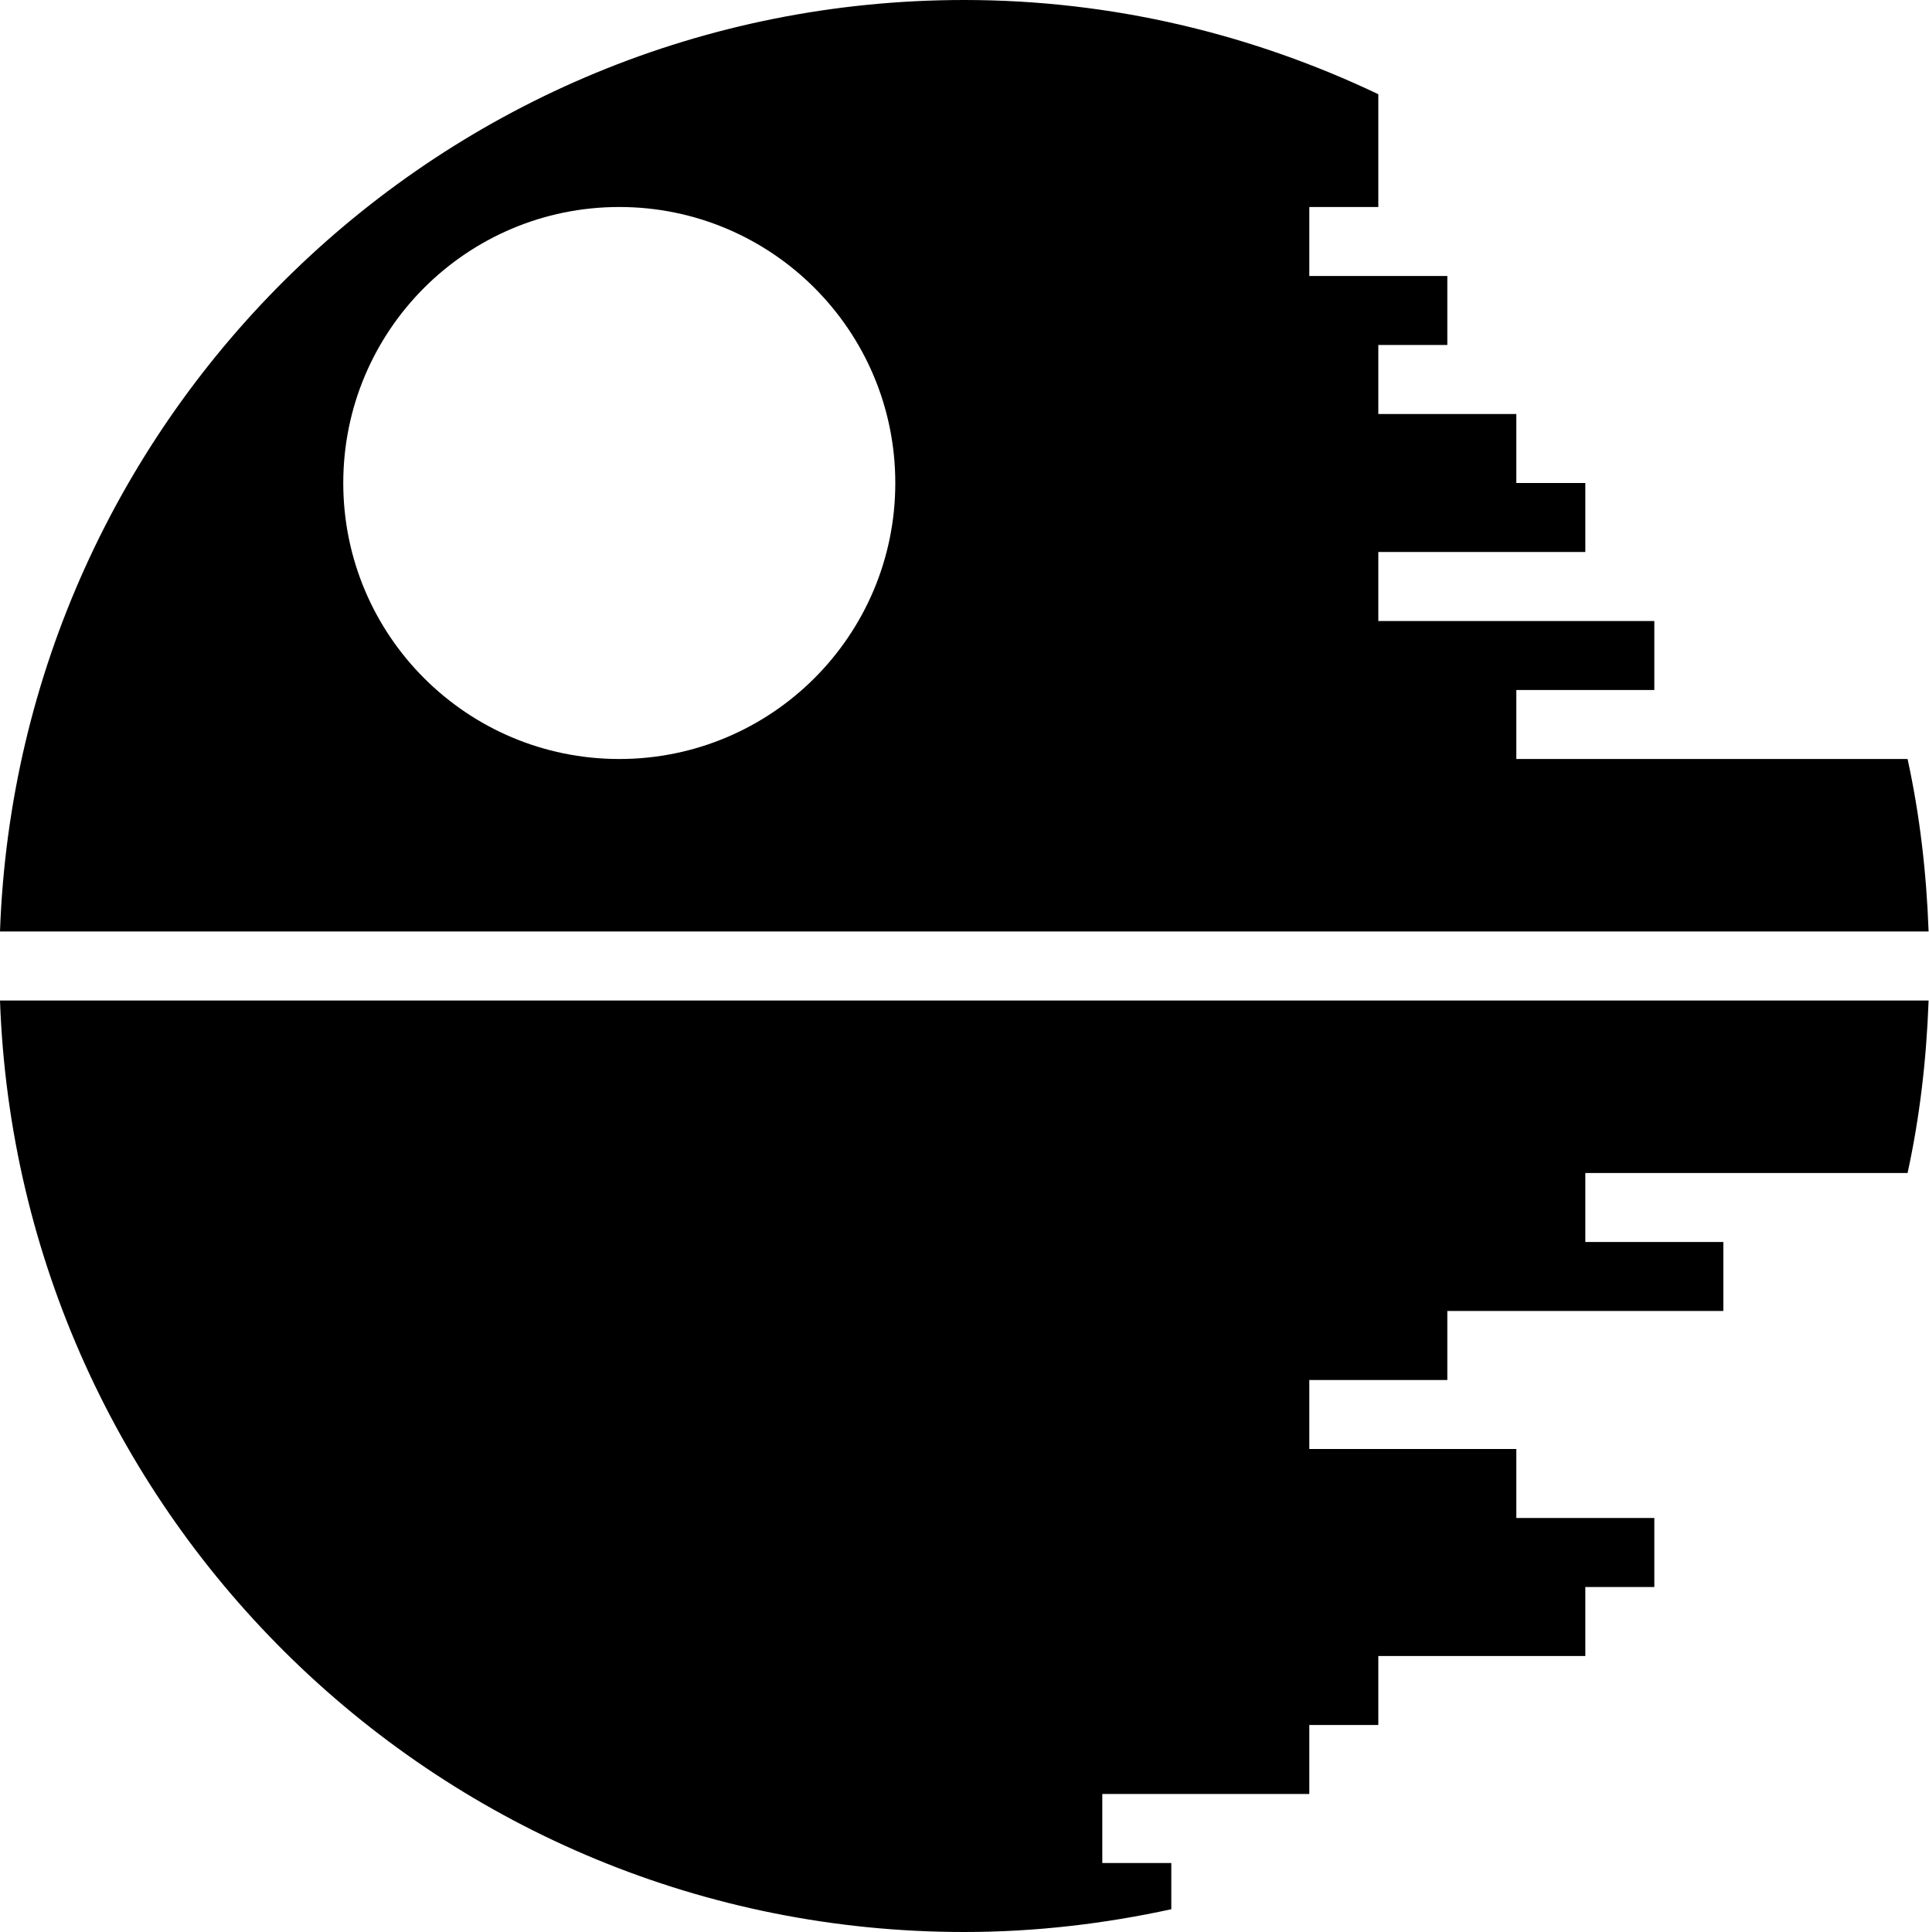
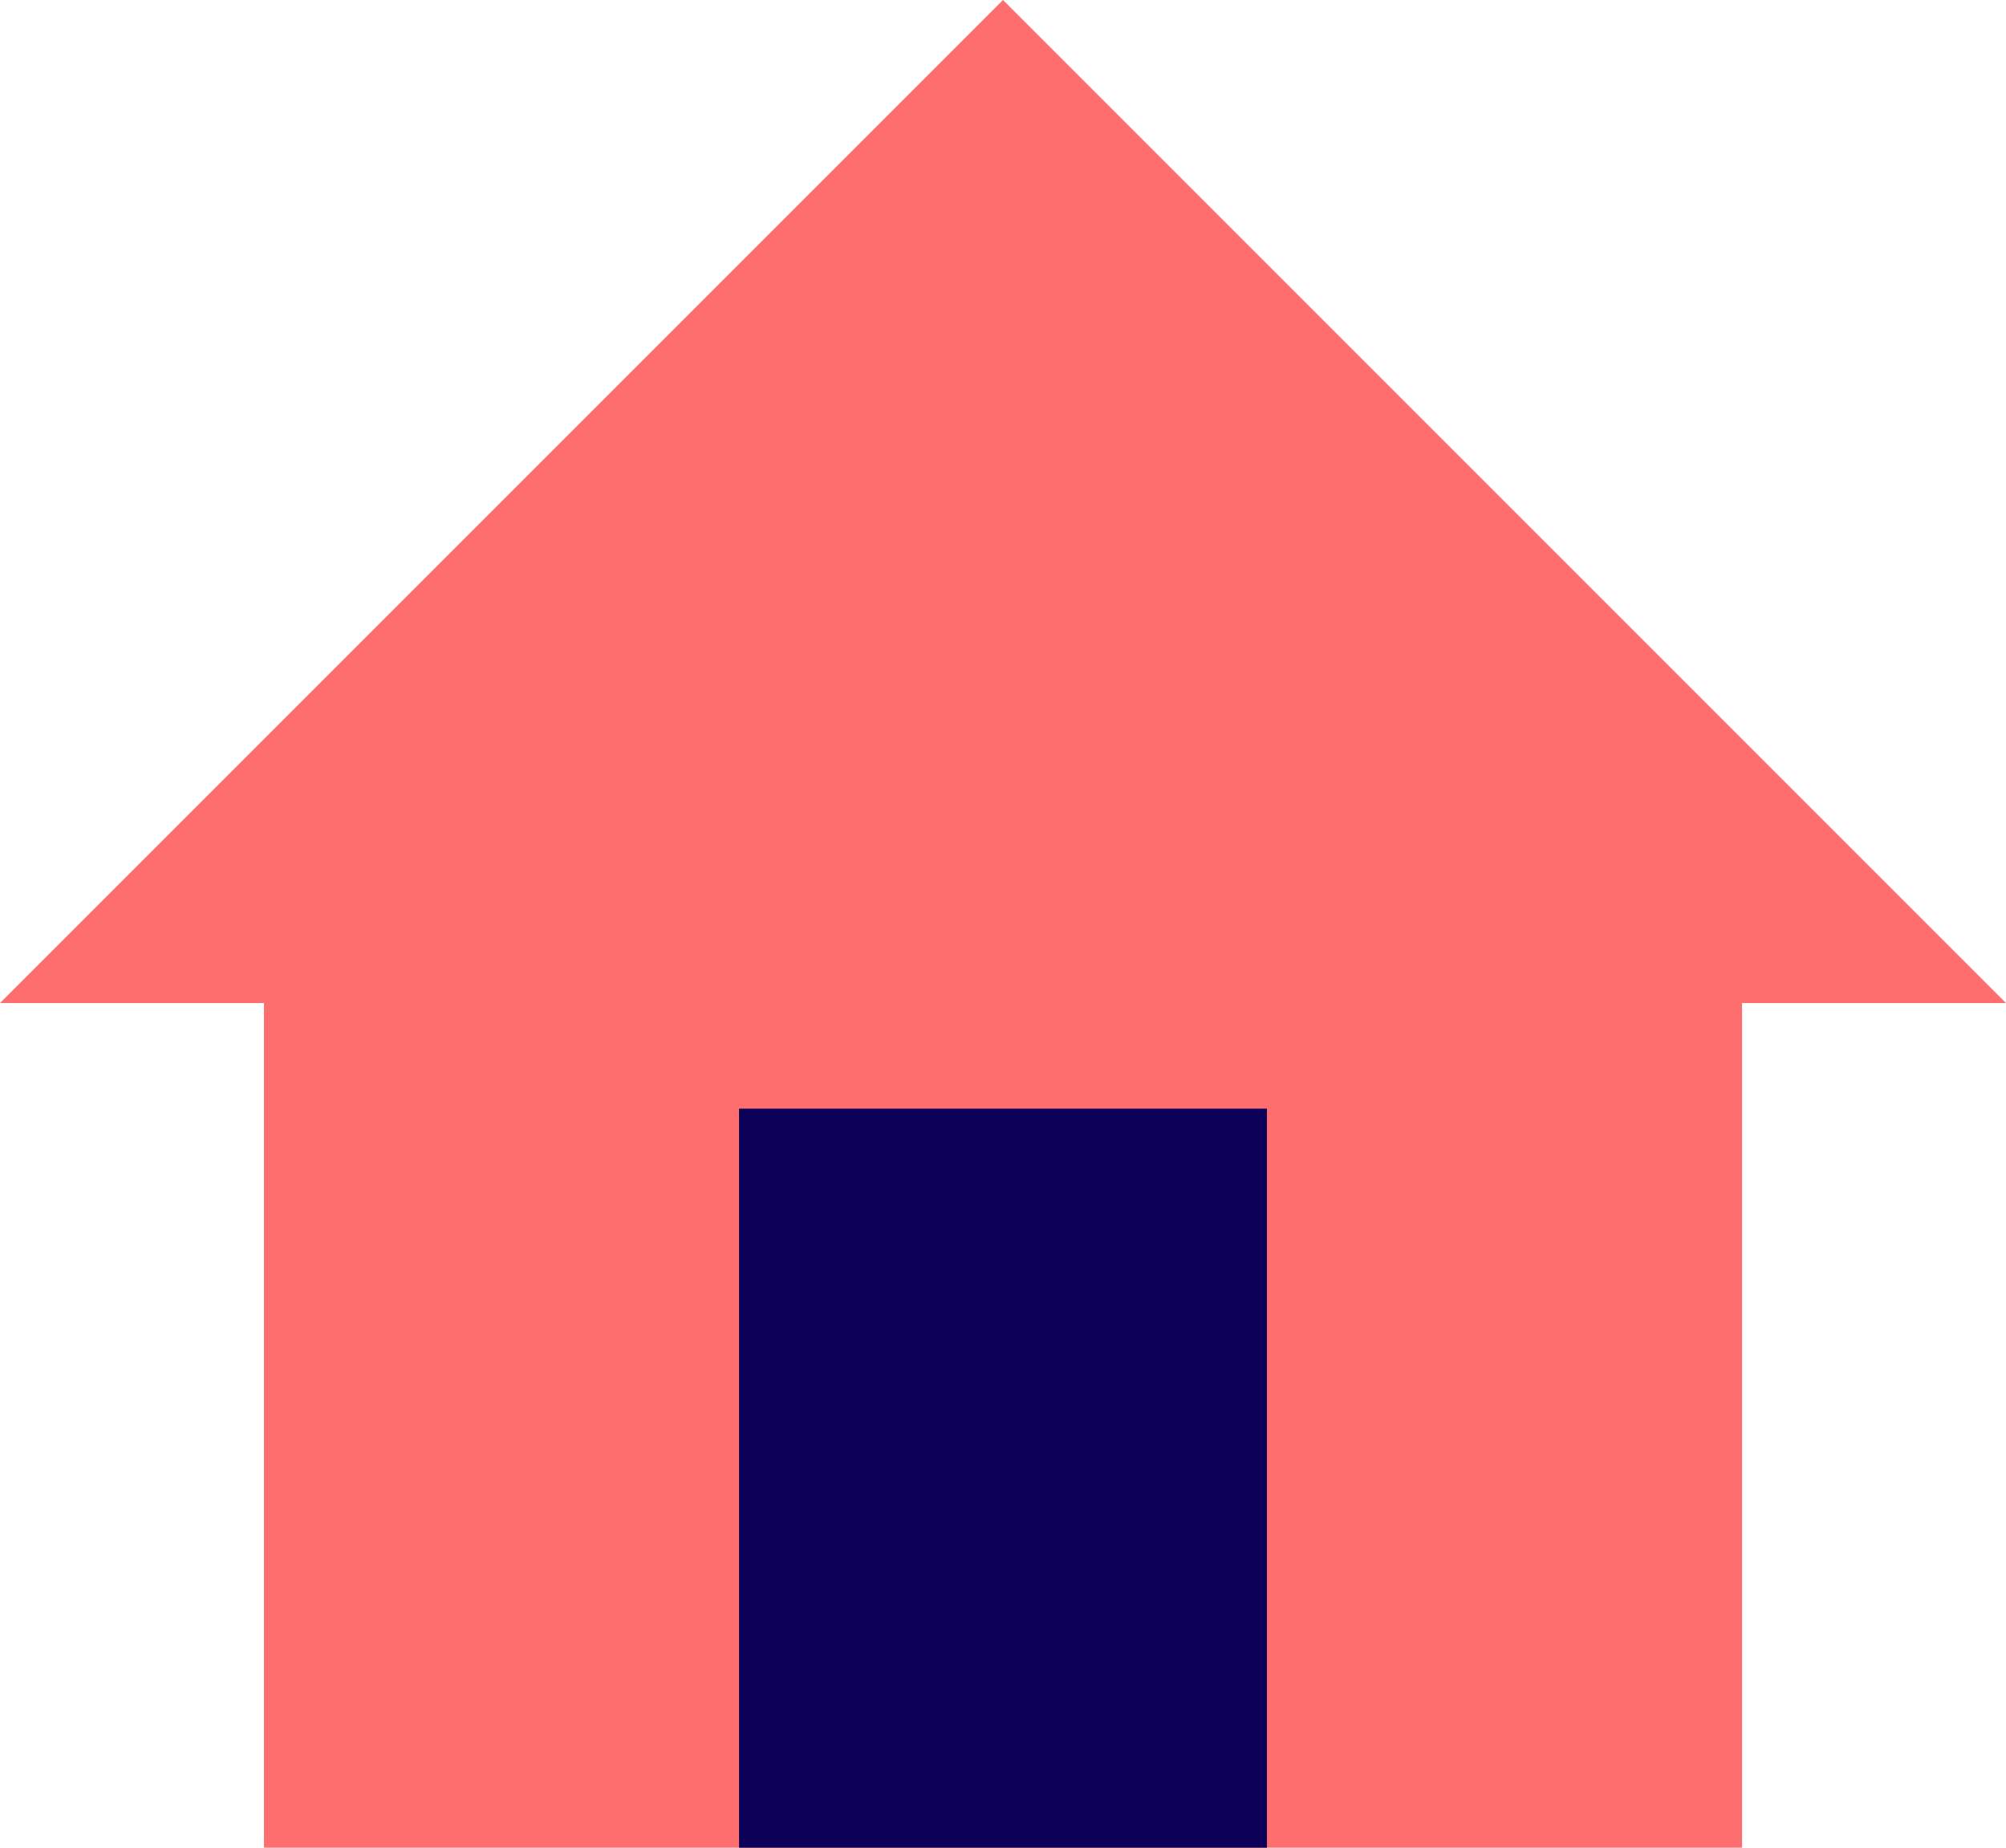
- <svg xmlns="http://www.w3.org/2000/svg" version="1.2" baseProfile="tiny" id="Ebene_1" x="0px" y="0px" width="41.924px" height="42px" viewBox="0 0 41.924 42" xml:space="preserve">
-   <path d="M41.924,20.25c-0.046-1.282-0.192-2.537-0.457-3.75h-8.505V15h3v-1.5h-6V12h4.5v-1.5h-1.5V9h-3V7.5h1.5V6h-3V4.5h1.5V3  V2.048C27.232,0.749,24.188,0,20.962,0C9.617,0,0.398,9.002,0,20.25H41.924z M13.462,4.5c3.313,0,6,2.687,6,6c0,3.314-2.687,6-6,6  c-3.314,0-6-2.686-6-6C7.462,7.187,10.148,4.5,13.462,4.5" />
-   <path d="M25.462,40.5h-1.5V39h4.5v-1.5h1.5V36h4.5v-1.5h1.5V33h-3v-1.5h-4.5V30h3v-1.5h6V27h-3v-1.5h7.005  c0.265-1.213,0.411-2.468,0.457-3.75H0C0.398,32.999,9.617,42,20.962,42c1.547,0,3.05-0.179,4.5-0.495V40.5z" />
+ <svg xmlns="http://www.w3.org/2000/svg" width="38px" height="35px" viewBox="0 0 38 35" version="1.1">
+   <defs />
+   <g id="Vivid.JS" stroke="none" stroke-width="1" fill="none" fill-rule="evenodd">
+     <g id="Vivid-Icons" transform="translate(-42, -254)">
+       <g id="Icons" transform="translate(37, 169)">
+         <g id="home" transform="translate(0, 78)">
+           <g transform="translate(5, 7)" id="Shape">
+             <polygon fill="#FF6E6E" points="0 19 19 0 38 19 33 19 33 35 5 35 5 19" />
+             <polygon fill="#0C0058" points="14 35 14 21 24 21 24 35" />
+           </g>
+         </g>
+       </g>
+     </g>
+   </g>
</svg>
